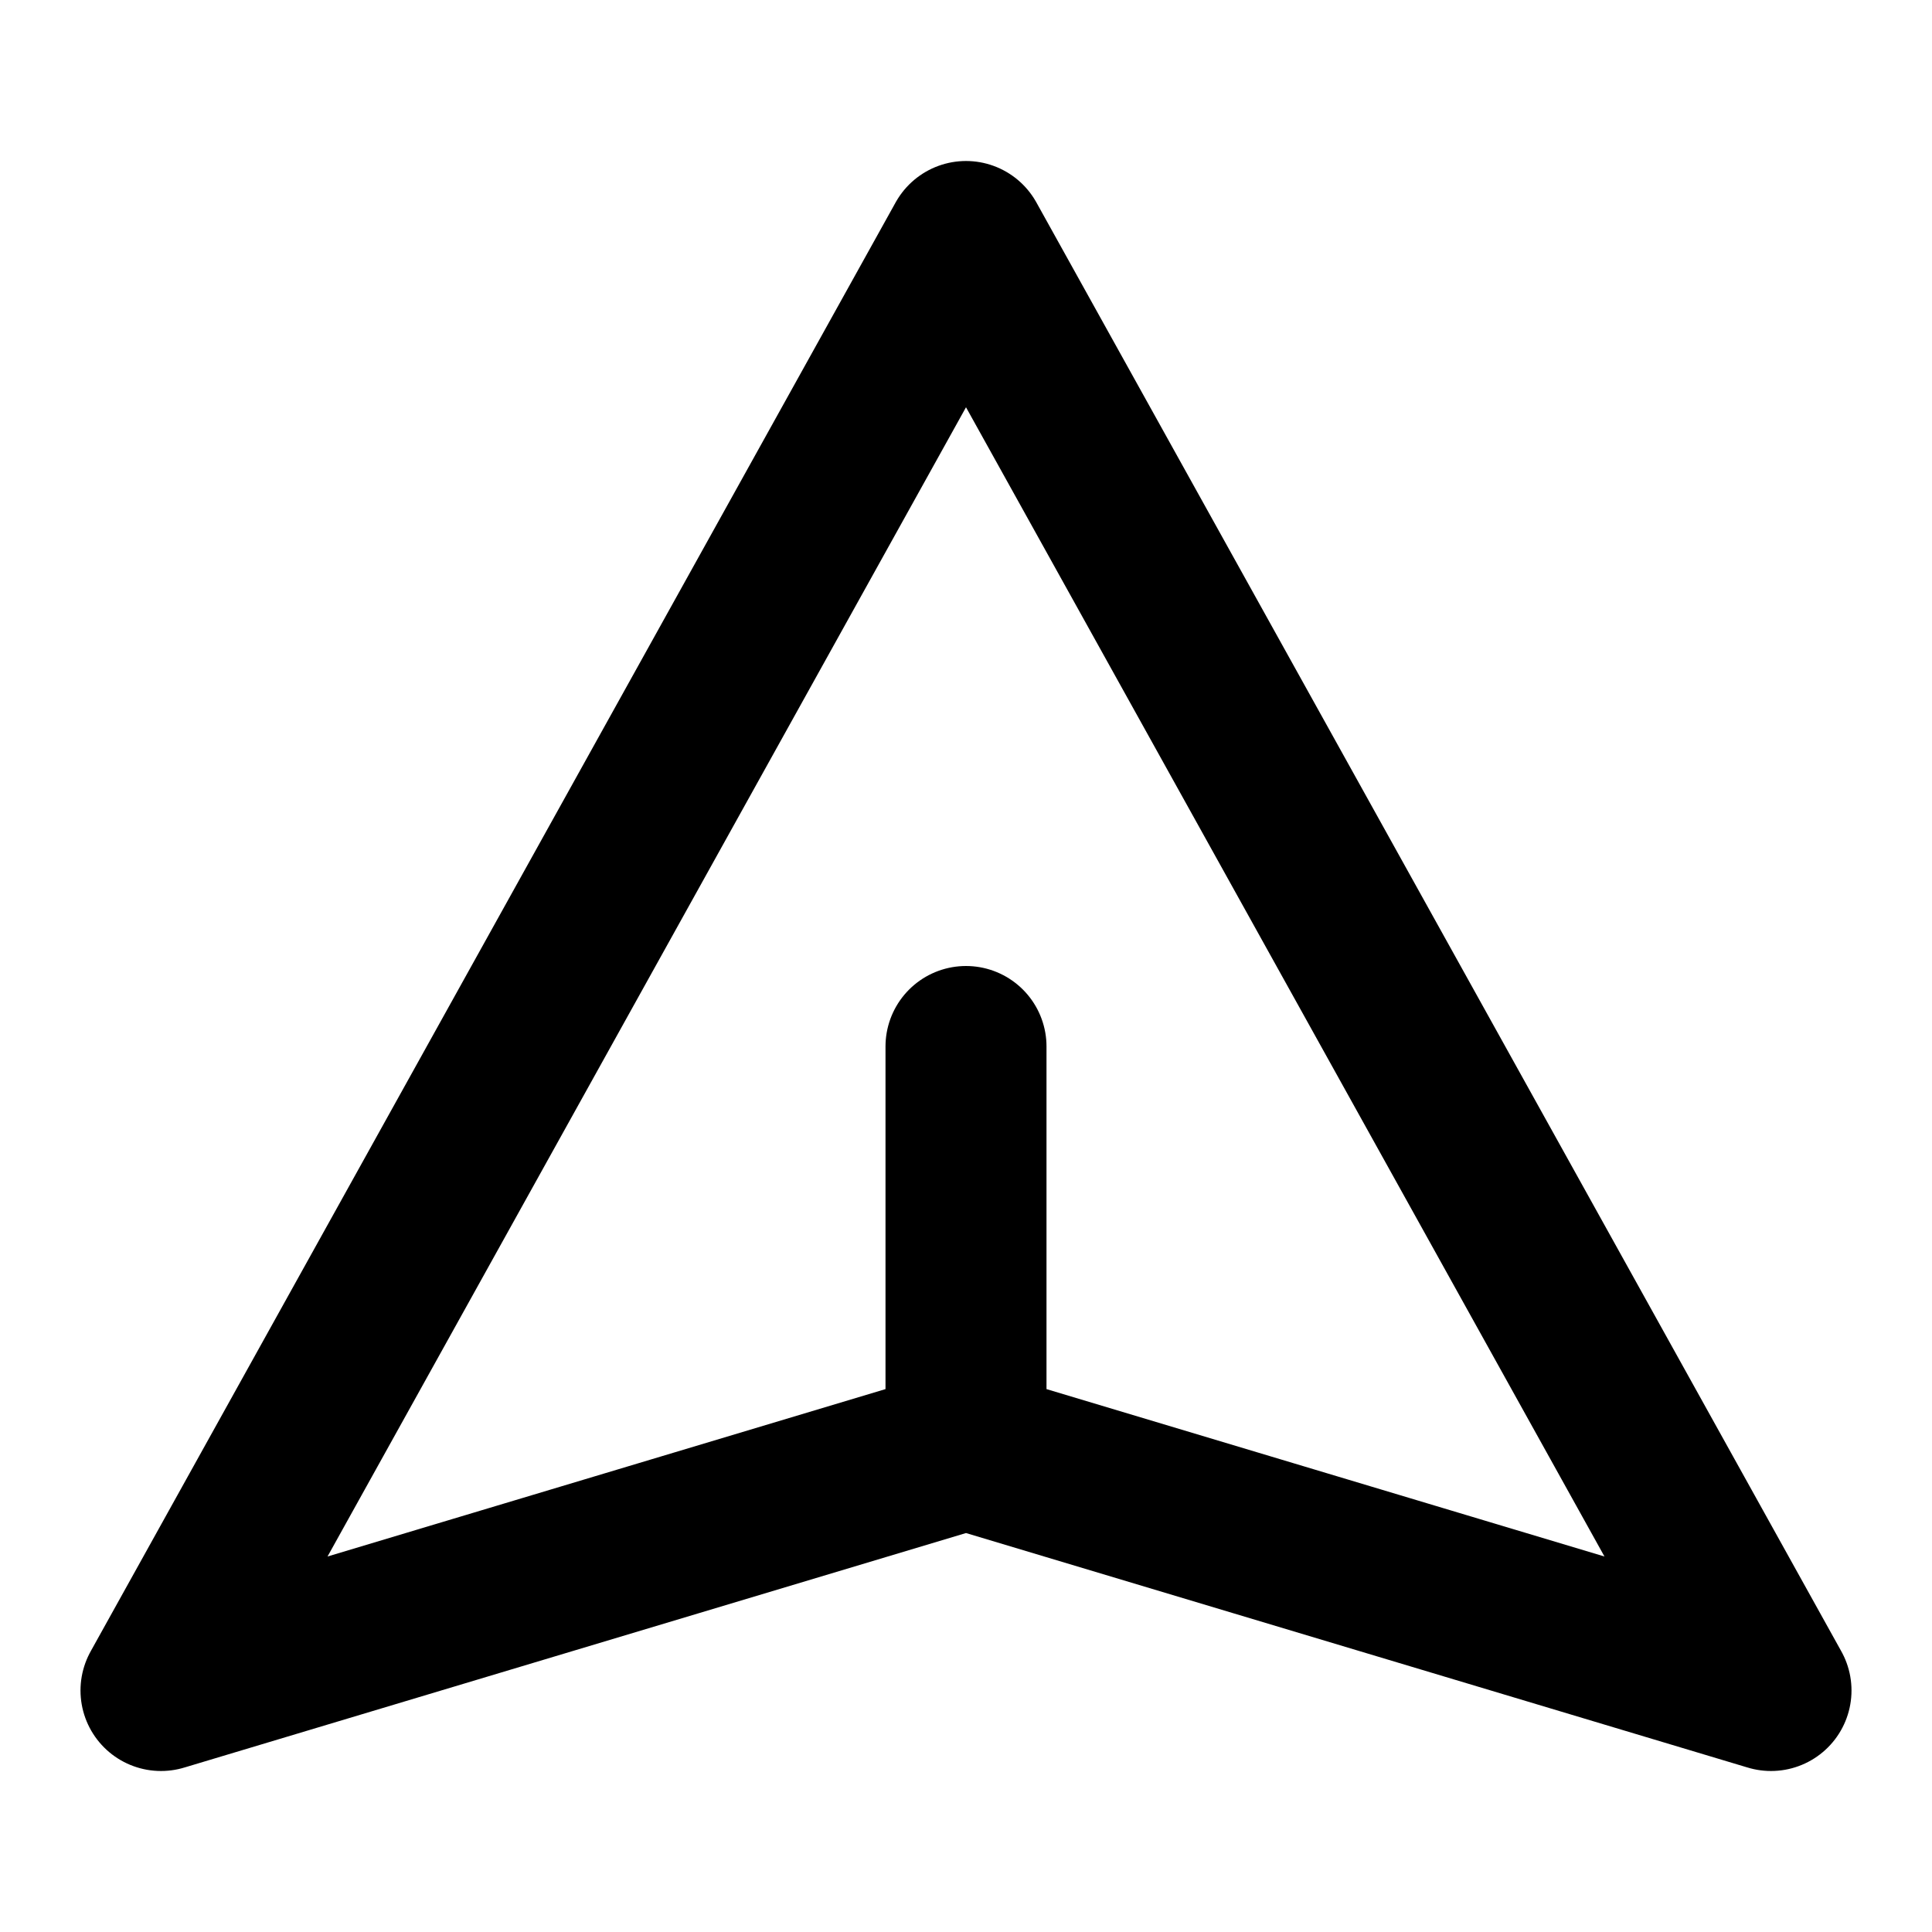
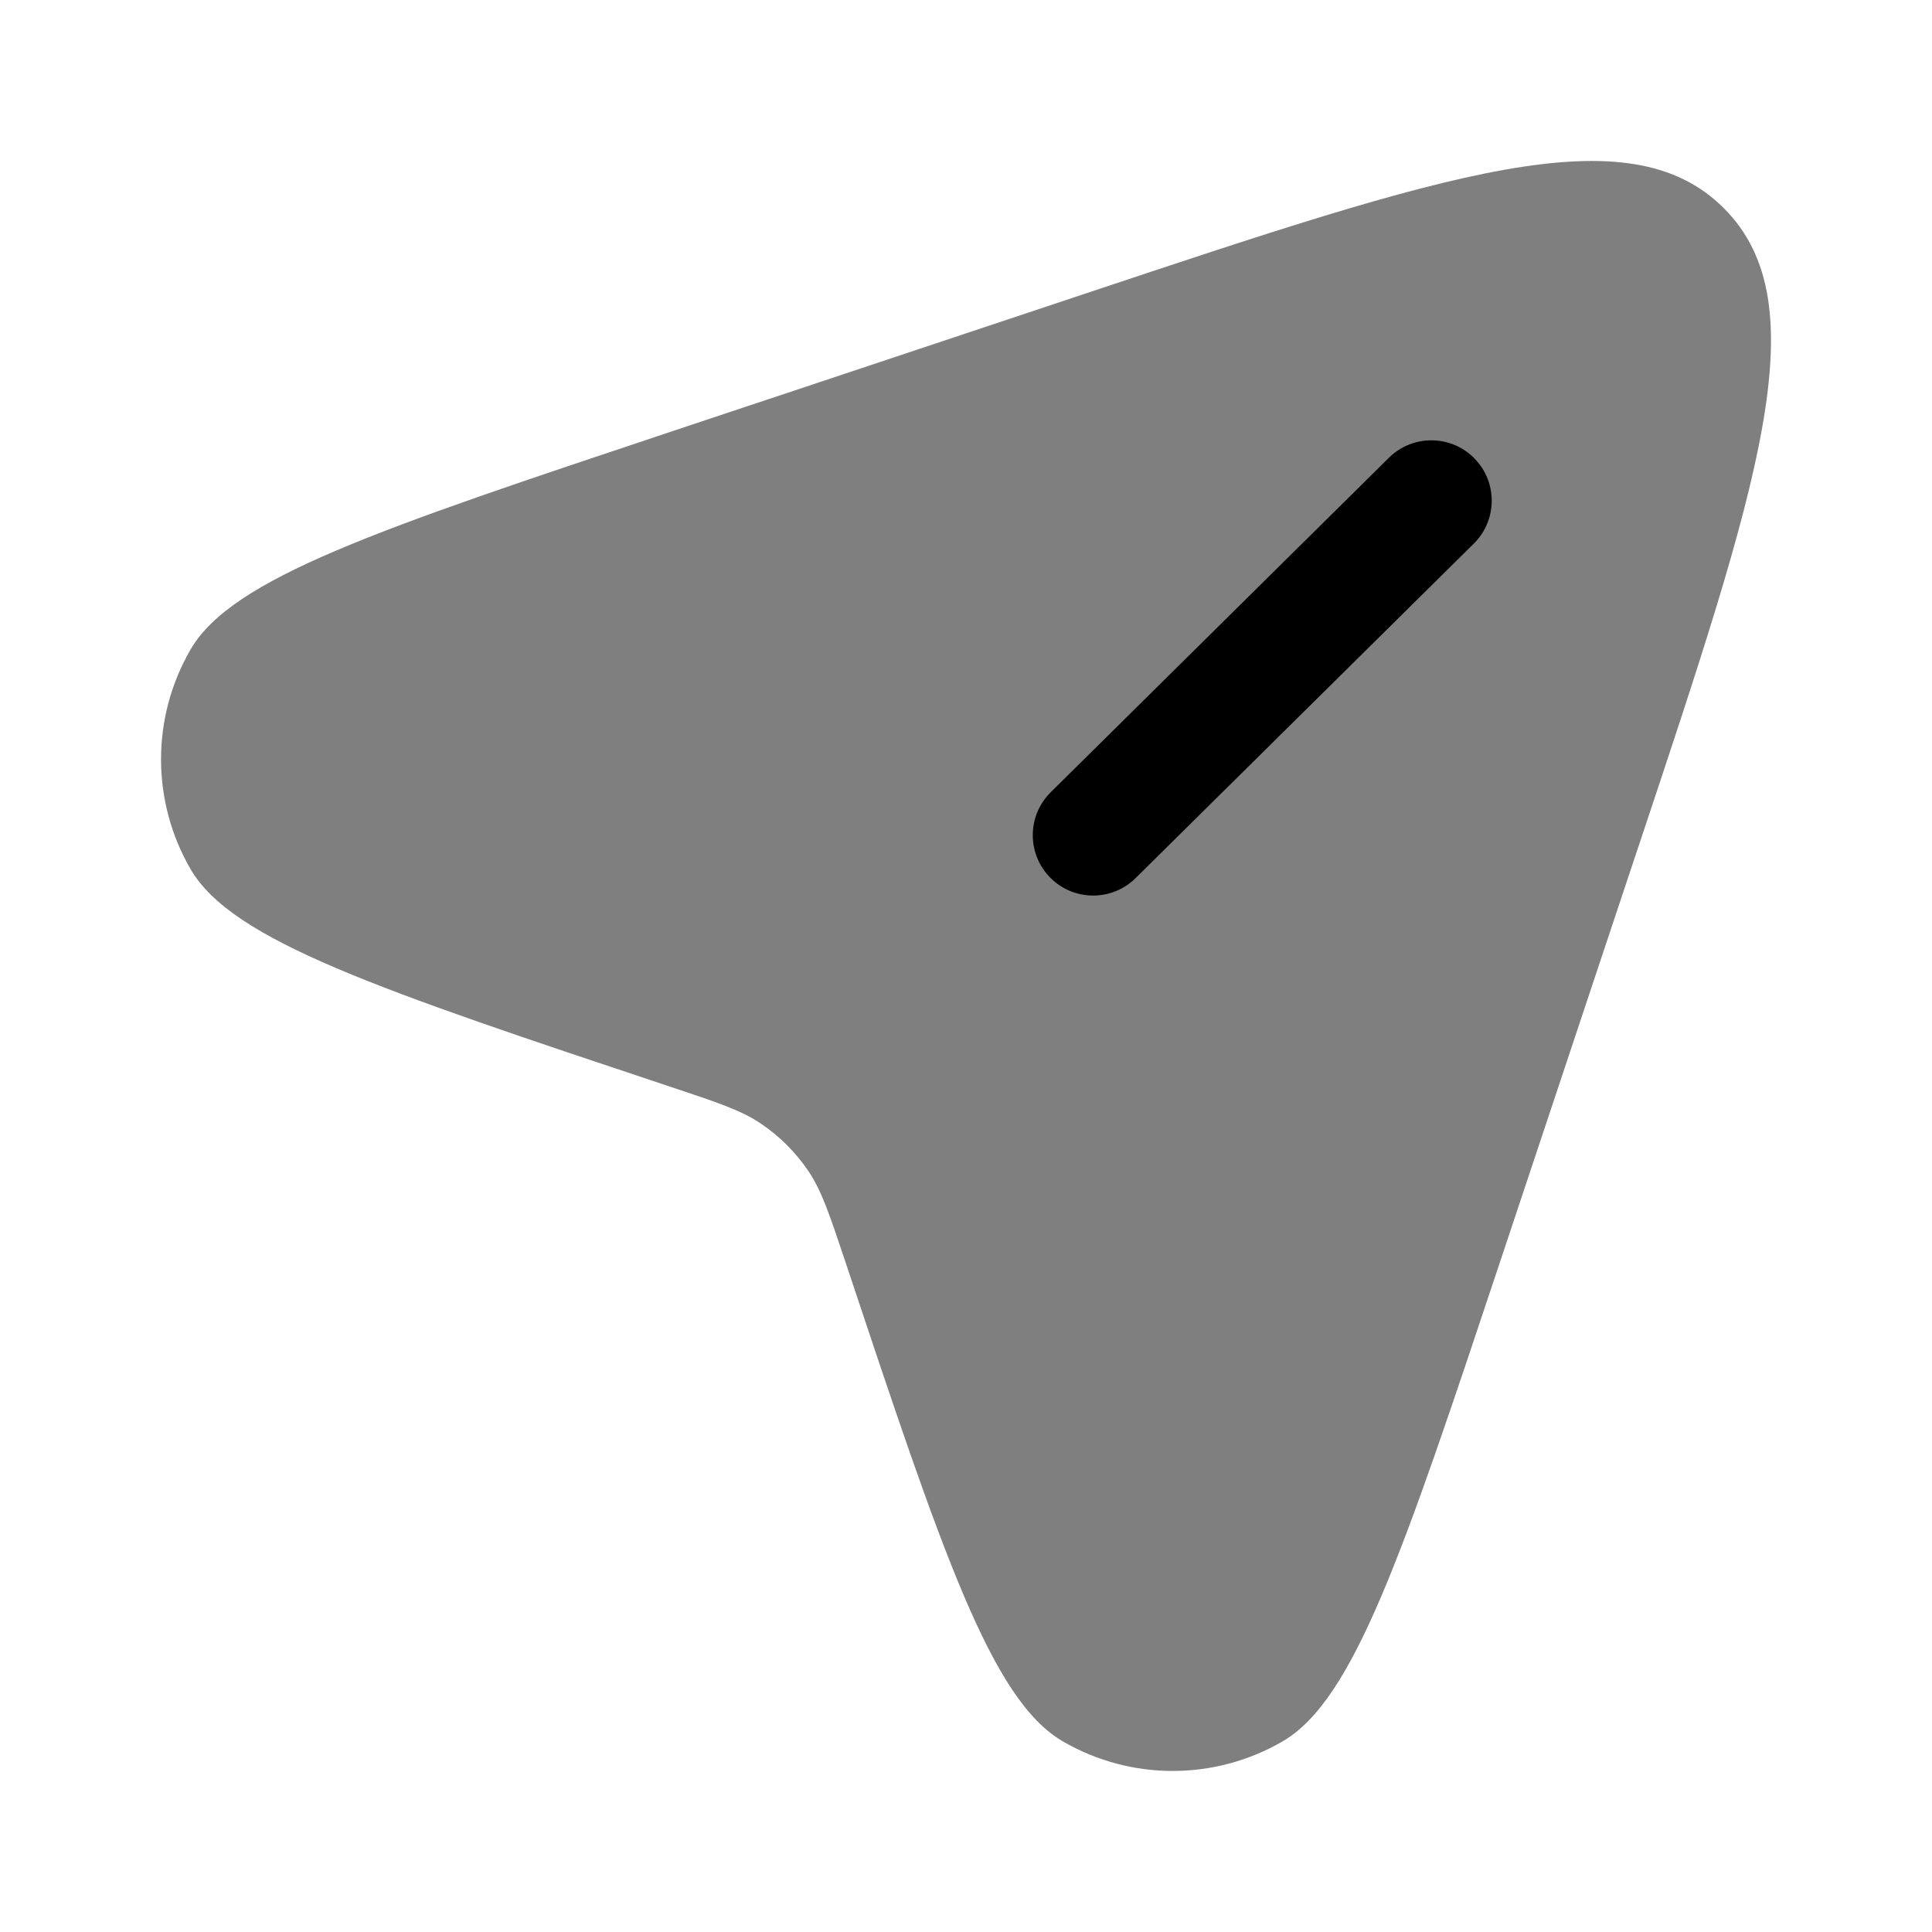
- <svg xmlns="http://www.w3.org/2000/svg" viewBox="0 0 24 24" fill="none" stroke="currentColor" stroke-linecap="round" stroke-linejoin="round" stroke-width="2">
-   <path d="m12,13v5m0-15L2,21l10-3,10,3L12,3Z" />
+ <svg xmlns="http://www.w3.org/2000/svg" width="24" height="24" viewBox="0 0 24 24">
+   <path fill="currentColor" fill-rule="evenodd" d="m20.352 10.52l-1.716 5.15c-1.21 3.63-1.816 5.446-2.703 5.962c-.844.49-1.887.49-2.73 0c-.888-.516-1.493-2.331-2.703-5.962c-.195-.583-.292-.874-.455-1.118a2.2 2.2 0 0 0-.597-.597c-.244-.163-.535-.26-1.118-.454c-3.63-1.21-5.446-1.816-5.962-2.703a2.72 2.72 0 0 1 0-2.731C2.884 7.18 4.7 6.575 8.33 5.364l5.15-1.716c4.498-1.5 6.747-2.25 7.934-1.062s.438 3.436-1.062 7.935" clip-rule="evenodd" opacity="0.5" />
+   <path fill="currentColor" d="M13.046 10.902a.75.75 0 0 1 .006-1.06l4.21-4.164a.75.75 0 0 1 1.055 1.066l-4.21 4.164a.75.75 0 0 1-1.061-.006" />
</svg>
